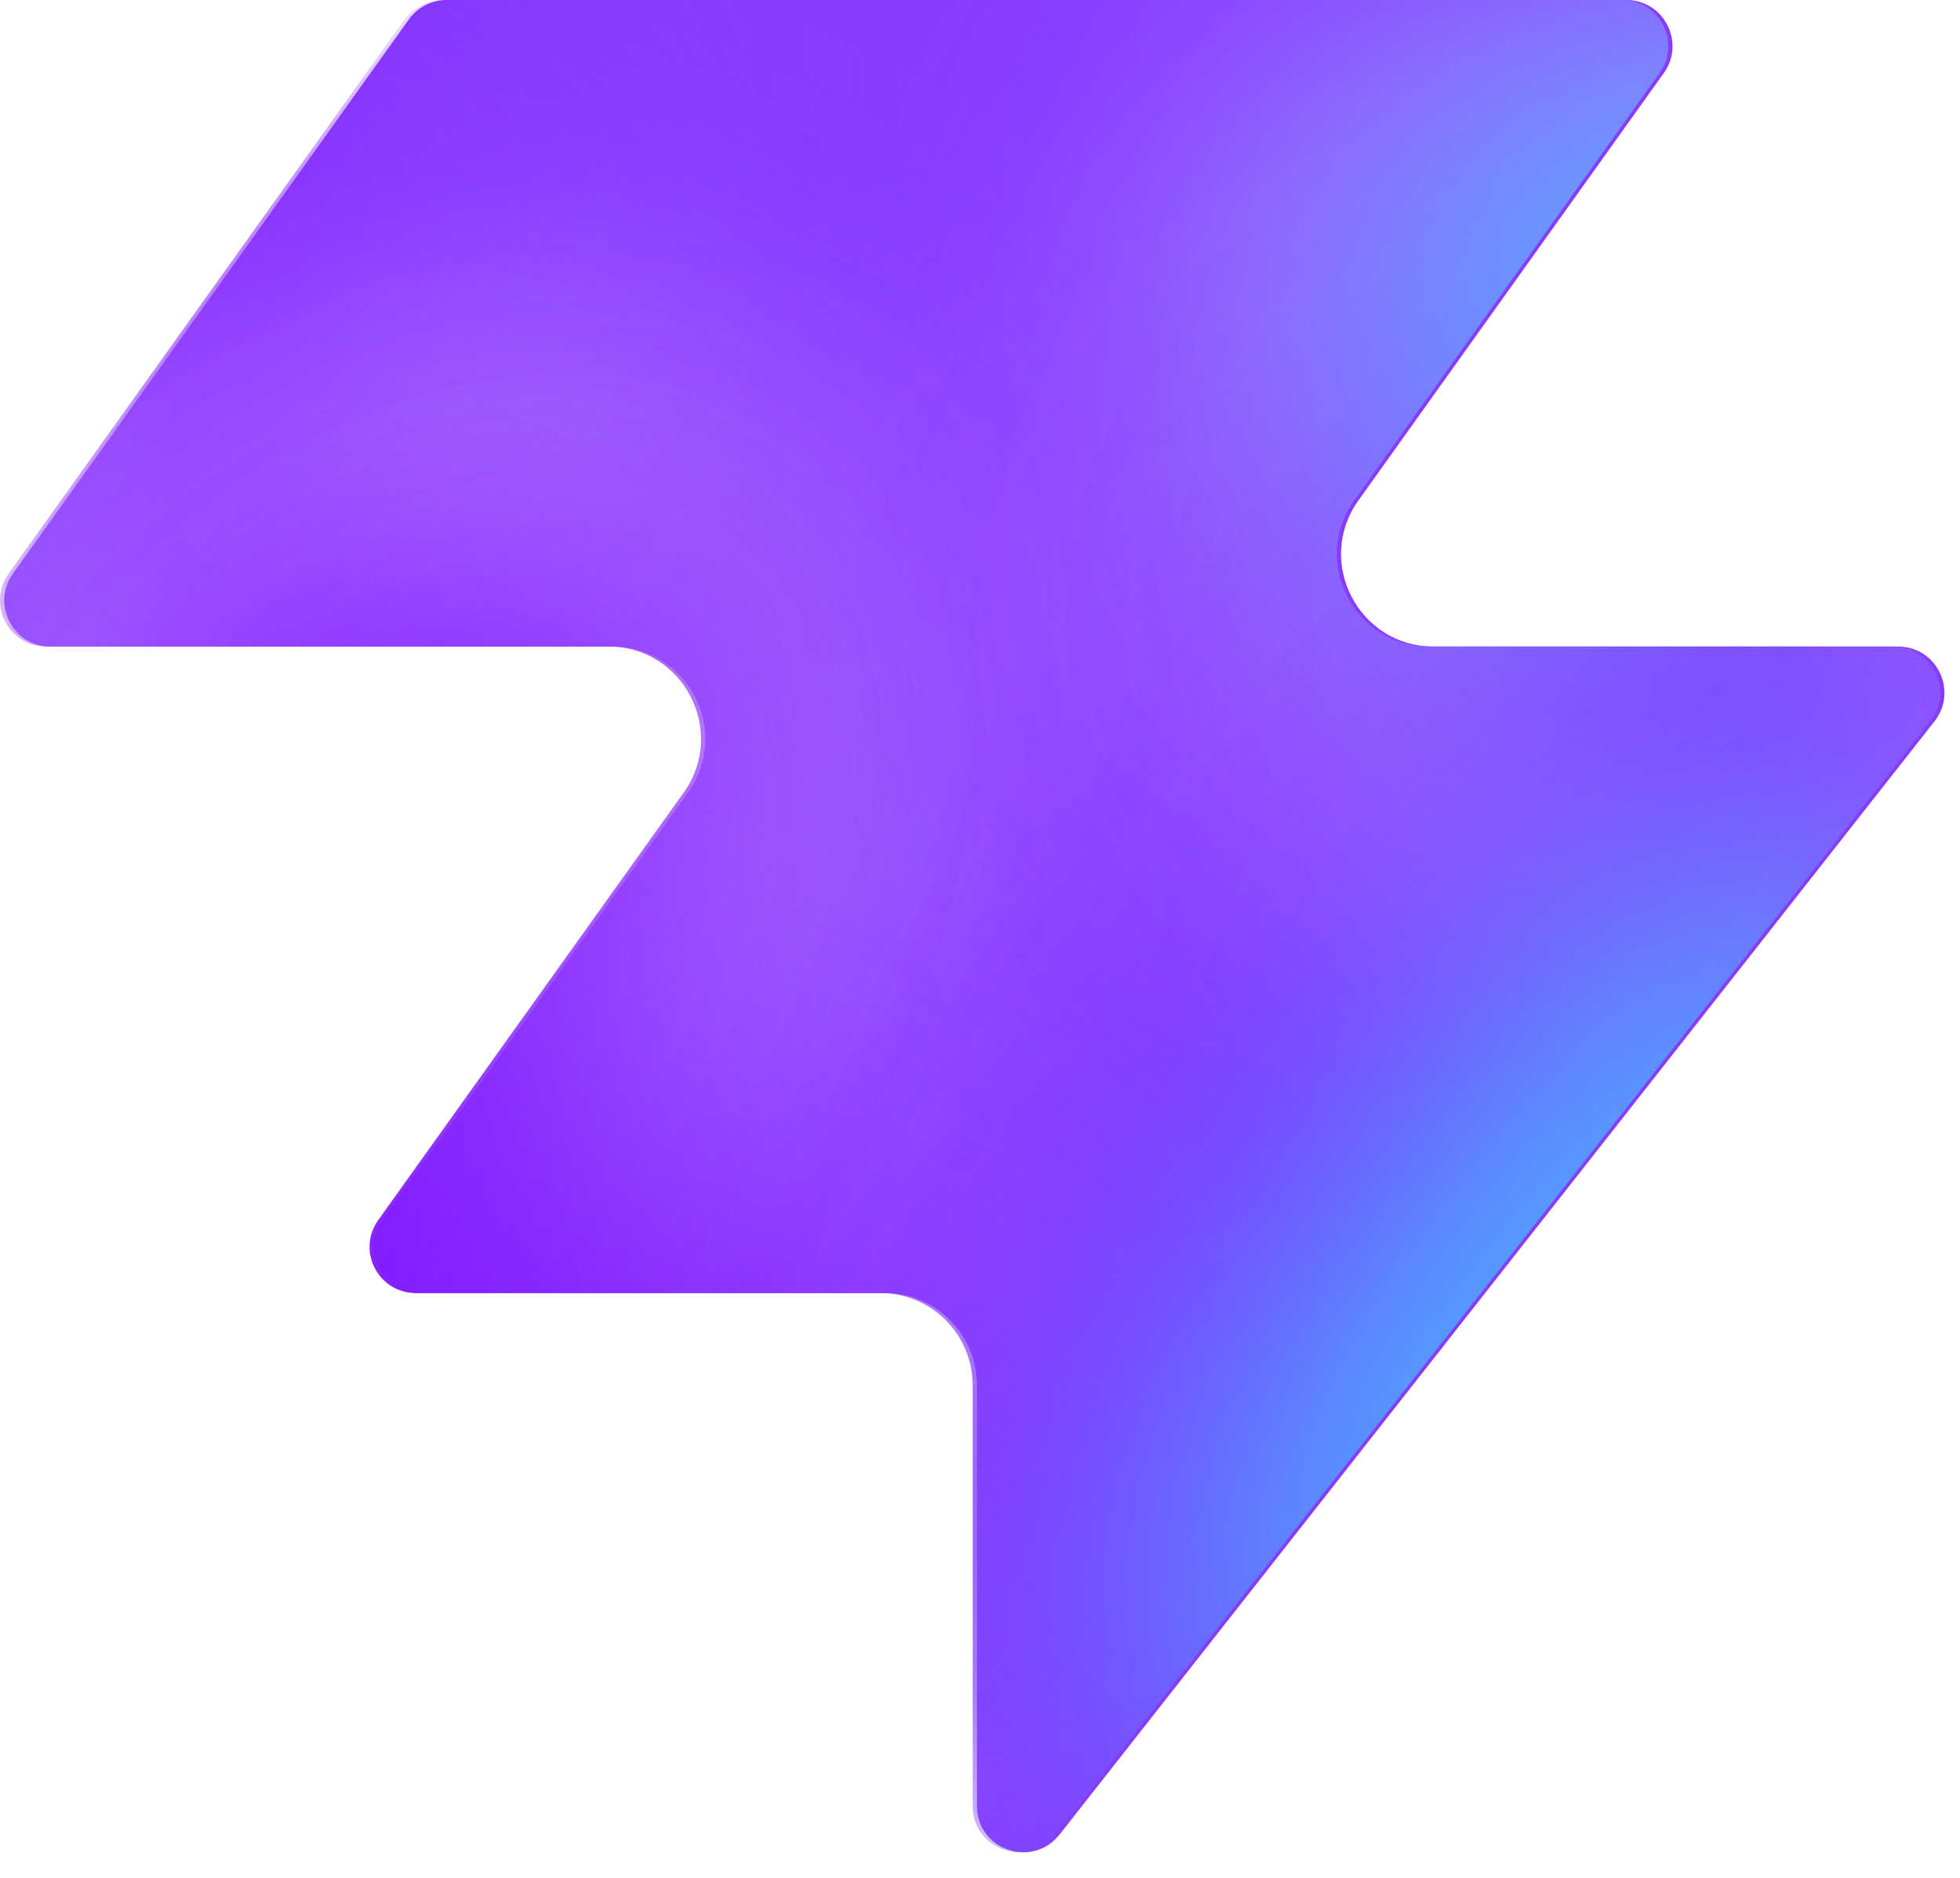
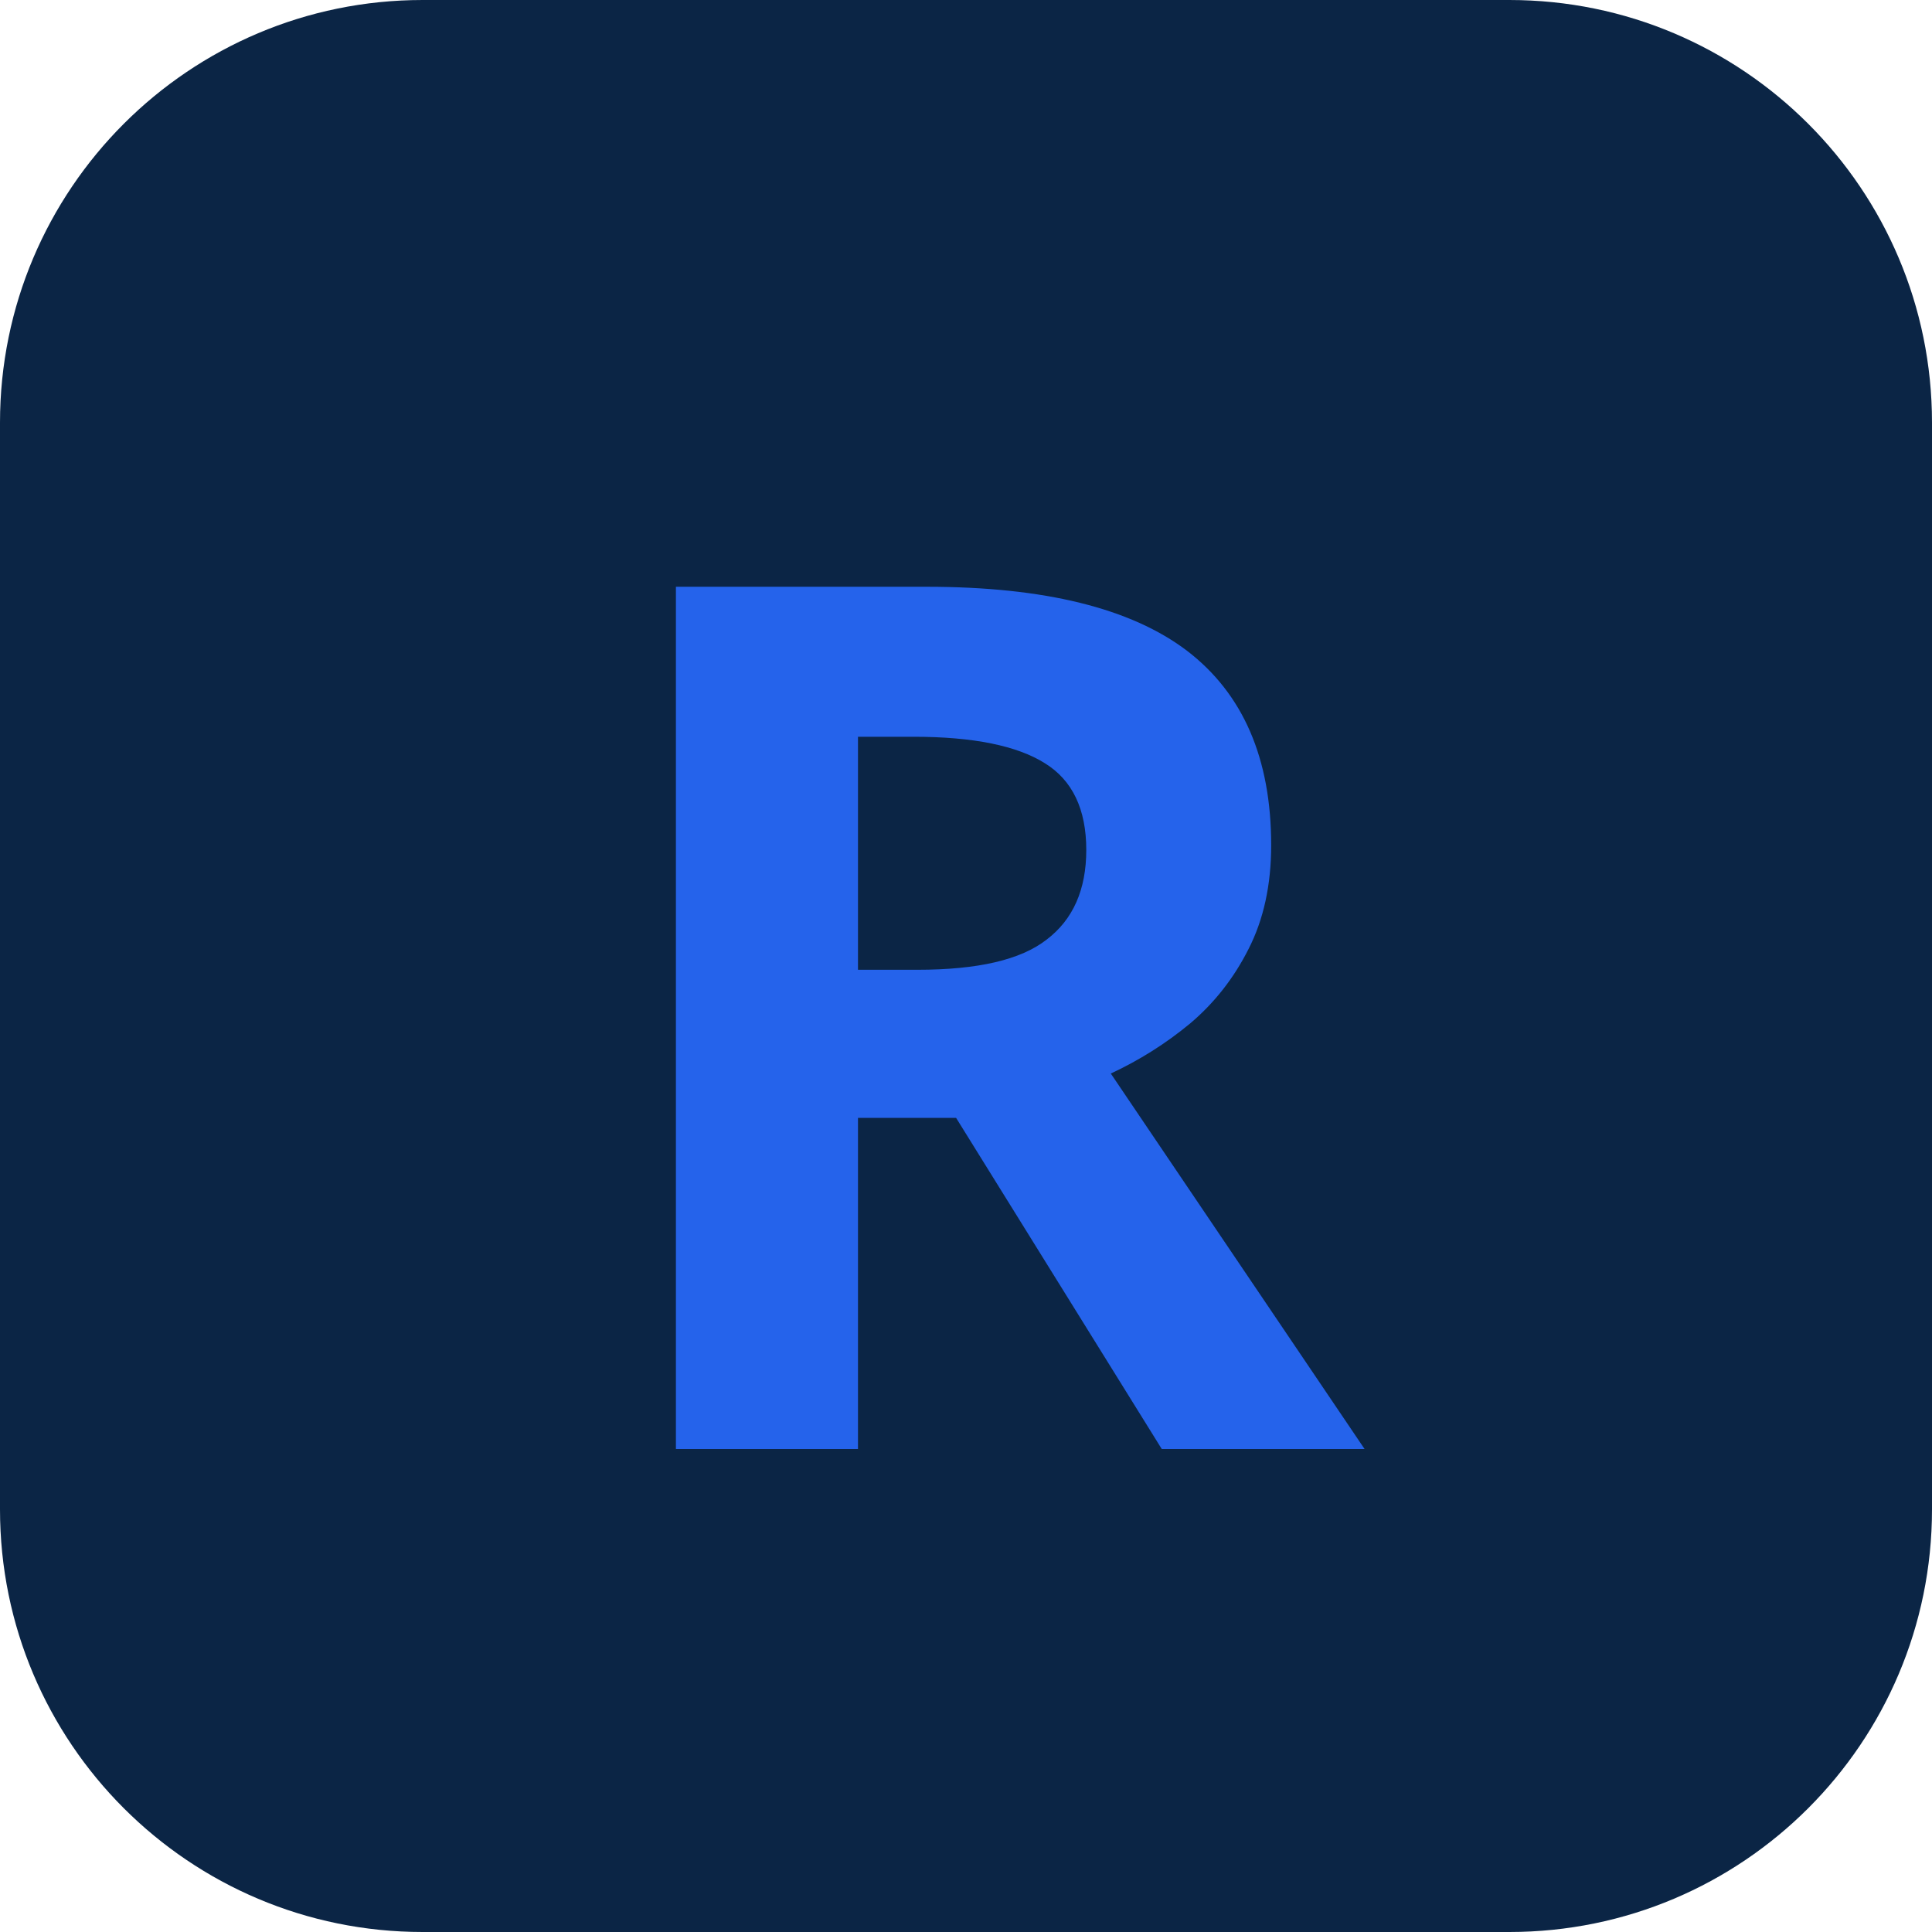
- <svg xmlns="http://www.w3.org/2000/svg" width="48" height="46" fill="none" viewBox="0 0 48 46">
-   <path fill="#863bff" d="M25.946 44.938c-.664.845-2.021.375-2.021-.698V33.937a2.26 2.26 0 0 0-2.262-2.262H10.287c-.92 0-1.456-1.04-.92-1.788l7.48-10.471c1.07-1.497 0-3.578-1.842-3.578H1.237c-.92 0-1.456-1.04-.92-1.788L10.013.474c.214-.297.556-.474.92-.474h28.894c.92 0 1.456 1.04.92 1.788l-7.48 10.471c-1.07 1.498 0 3.579 1.842 3.579h11.377c.943 0 1.473 1.088.89 1.83L25.947 44.94z" style="fill:#863bff;fill:color(display-p3 .525 .23 1);fill-opacity:1" />
-   <mask id="a" width="48" height="46" x="0" y="0" maskUnits="userSpaceOnUse" style="mask-type:alpha">
-     <path fill="#000" d="M25.842 44.938c-.664.844-2.021.375-2.021-.698V33.937a2.26 2.26 0 0 0-2.262-2.262H10.183c-.92 0-1.456-1.04-.92-1.788l7.48-10.471c1.07-1.498 0-3.579-1.842-3.579H1.133c-.92 0-1.456-1.04-.92-1.787L9.91.473c.214-.297.556-.474.92-.474h28.894c.92 0 1.456 1.04.92 1.788l-7.48 10.471c-1.07 1.498 0 3.578 1.842 3.578h11.377c.943 0 1.473 1.088.89 1.832L25.843 44.94z" style="fill:#000;fill-opacity:1" />
-   </mask>
-   <g mask="url(#a)">
-     <g filter="url(#b)">
-       <ellipse cx="5.508" cy="14.704" fill="#ede6ff" rx="5.508" ry="14.704" style="fill:#ede6ff;fill:color(display-p3 .927 .903 1);fill-opacity:1" transform="matrix(.00324 1 1 -.00324 -4.47 31.516)" />
-     </g>
-     <g filter="url(#c)">
-       <ellipse cx="10.399" cy="29.851" fill="#ede6ff" rx="10.399" ry="29.851" style="fill:#ede6ff;fill:color(display-p3 .927 .903 1);fill-opacity:1" transform="matrix(.00324 1 1 -.00324 -39.328 7.883)" />
-     </g>
-     <g filter="url(#d)">
-       <ellipse cx="5.508" cy="30.487" fill="#7e14ff" rx="5.508" ry="30.487" style="fill:#7e14ff;fill:color(display-p3 .492 .077 1);fill-opacity:1" transform="rotate(89.814 -25.913 -14.639)scale(1 -1)" />
-     </g>
-     <g filter="url(#e)">
-       <ellipse cx="5.508" cy="30.599" fill="#7e14ff" rx="5.508" ry="30.599" style="fill:#7e14ff;fill:color(display-p3 .492 .077 1);fill-opacity:1" transform="rotate(89.814 -32.644 -3.334)scale(1 -1)" />
-     </g>
-     <g filter="url(#f)">
-       <ellipse cx="5.508" cy="30.599" fill="#7e14ff" rx="5.508" ry="30.599" style="fill:#7e14ff;fill:color(display-p3 .492 .077 1);fill-opacity:1" transform="matrix(.00324 1 1 -.00324 -34.34 30.47)" />
-     </g>
-     <g filter="url(#g)">
-       <ellipse cx="14.072" cy="22.078" fill="#ede6ff" rx="14.072" ry="22.078" style="fill:#ede6ff;fill:color(display-p3 .927 .903 1);fill-opacity:1" transform="rotate(93.35 24.506 48.493)scale(-1 1)" />
-     </g>
-     <g filter="url(#h)">
-       <ellipse cx="3.47" cy="21.501" fill="#7e14ff" rx="3.47" ry="21.501" style="fill:#7e14ff;fill:color(display-p3 .492 .077 1);fill-opacity:1" transform="rotate(89.009 28.708 47.59)scale(-1 1)" />
-     </g>
-     <g filter="url(#i)">
-       <ellipse cx="3.47" cy="21.501" fill="#7e14ff" rx="3.47" ry="21.501" style="fill:#7e14ff;fill:color(display-p3 .492 .077 1);fill-opacity:1" transform="rotate(89.009 28.708 47.59)scale(-1 1)" />
-     </g>
-     <g filter="url(#j)">
-       <ellipse cx=".387" cy="8.972" fill="#7e14ff" rx="4.407" ry="29.108" style="fill:#7e14ff;fill:color(display-p3 .492 .077 1);fill-opacity:1" transform="rotate(39.51 .387 8.972)" />
-     </g>
-     <g filter="url(#k)">
-       <ellipse cx="47.523" cy="-6.092" fill="#7e14ff" rx="4.407" ry="29.108" style="fill:#7e14ff;fill:color(display-p3 .492 .077 1);fill-opacity:1" transform="rotate(37.892 47.523 -6.092)" />
-     </g>
-     <g filter="url(#l)">
-       <ellipse cx="41.412" cy="6.333" fill="#47bfff" rx="5.971" ry="9.665" style="fill:#47bfff;fill:color(display-p3 .28 .748 1);fill-opacity:1" transform="rotate(37.892 41.412 6.333)" />
-     </g>
-     <g filter="url(#m)">
-       <ellipse cx="-1.879" cy="38.332" fill="#7e14ff" rx="4.407" ry="29.108" style="fill:#7e14ff;fill:color(display-p3 .492 .077 1);fill-opacity:1" transform="rotate(37.892 -1.88 38.332)" />
-     </g>
-     <g filter="url(#n)">
-       <ellipse cx="-1.879" cy="38.332" fill="#7e14ff" rx="4.407" ry="29.108" style="fill:#7e14ff;fill:color(display-p3 .492 .077 1);fill-opacity:1" transform="rotate(37.892 -1.88 38.332)" />
-     </g>
-     <g filter="url(#o)">
-       <ellipse cx="35.651" cy="29.907" fill="#7e14ff" rx="4.407" ry="29.108" style="fill:#7e14ff;fill:color(display-p3 .492 .077 1);fill-opacity:1" transform="rotate(37.892 35.651 29.907)" />
-     </g>
-     <g filter="url(#p)">
-       <ellipse cx="38.418" cy="32.4" fill="#47bfff" rx="5.971" ry="15.297" style="fill:#47bfff;fill:color(display-p3 .28 .748 1);fill-opacity:1" transform="rotate(37.892 38.418 32.4)" />
-     </g>
-   </g>
-   <defs>
-     <filter id="b" width="60.045" height="41.654" x="-19.77" y="16.149" color-interpolation-filters="sRGB" filterUnits="userSpaceOnUse">
-       <feFlood flood-opacity="0" result="BackgroundImageFix" />
-       <feBlend in="SourceGraphic" in2="BackgroundImageFix" result="shape" />
-       <feGaussianBlur result="effect1_foregroundBlur_2002_17158" stdDeviation="7.659" />
-     </filter>
-     <filter id="c" width="90.34" height="51.437" x="-54.613" y="-7.533" color-interpolation-filters="sRGB" filterUnits="userSpaceOnUse">
-       <feFlood flood-opacity="0" result="BackgroundImageFix" />
-       <feBlend in="SourceGraphic" in2="BackgroundImageFix" result="shape" />
-       <feGaussianBlur result="effect1_foregroundBlur_2002_17158" stdDeviation="7.659" />
-     </filter>
-     <filter id="d" width="79.355" height="29.4" x="-49.64" y="2.03" color-interpolation-filters="sRGB" filterUnits="userSpaceOnUse">
-       <feFlood flood-opacity="0" result="BackgroundImageFix" />
-       <feBlend in="SourceGraphic" in2="BackgroundImageFix" result="shape" />
-       <feGaussianBlur result="effect1_foregroundBlur_2002_17158" stdDeviation="4.596" />
-     </filter>
-     <filter id="e" width="79.579" height="29.4" x="-45.045" y="20.029" color-interpolation-filters="sRGB" filterUnits="userSpaceOnUse">
-       <feFlood flood-opacity="0" result="BackgroundImageFix" />
-       <feBlend in="SourceGraphic" in2="BackgroundImageFix" result="shape" />
-       <feGaussianBlur result="effect1_foregroundBlur_2002_17158" stdDeviation="4.596" />
-     </filter>
-     <filter id="f" width="79.579" height="29.4" x="-43.513" y="21.178" color-interpolation-filters="sRGB" filterUnits="userSpaceOnUse">
-       <feFlood flood-opacity="0" result="BackgroundImageFix" />
-       <feBlend in="SourceGraphic" in2="BackgroundImageFix" result="shape" />
-       <feGaussianBlur result="effect1_foregroundBlur_2002_17158" stdDeviation="4.596" />
-     </filter>
-     <filter id="g" width="74.749" height="58.852" x="15.756" y="-17.901" color-interpolation-filters="sRGB" filterUnits="userSpaceOnUse">
-       <feFlood flood-opacity="0" result="BackgroundImageFix" />
-       <feBlend in="SourceGraphic" in2="BackgroundImageFix" result="shape" />
-       <feGaussianBlur result="effect1_foregroundBlur_2002_17158" stdDeviation="7.659" />
-     </filter>
-     <filter id="h" width="61.377" height="25.362" x="23.548" y="2.284" color-interpolation-filters="sRGB" filterUnits="userSpaceOnUse">
-       <feFlood flood-opacity="0" result="BackgroundImageFix" />
-       <feBlend in="SourceGraphic" in2="BackgroundImageFix" result="shape" />
-       <feGaussianBlur result="effect1_foregroundBlur_2002_17158" stdDeviation="4.596" />
-     </filter>
-     <filter id="i" width="61.377" height="25.362" x="23.548" y="2.284" color-interpolation-filters="sRGB" filterUnits="userSpaceOnUse">
-       <feFlood flood-opacity="0" result="BackgroundImageFix" />
-       <feBlend in="SourceGraphic" in2="BackgroundImageFix" result="shape" />
-       <feGaussianBlur result="effect1_foregroundBlur_2002_17158" stdDeviation="4.596" />
-     </filter>
-     <filter id="j" width="56.045" height="63.649" x="-27.636" y="-22.853" color-interpolation-filters="sRGB" filterUnits="userSpaceOnUse">
-       <feFlood flood-opacity="0" result="BackgroundImageFix" />
-       <feBlend in="SourceGraphic" in2="BackgroundImageFix" result="shape" />
-       <feGaussianBlur result="effect1_foregroundBlur_2002_17158" stdDeviation="4.596" />
-     </filter>
-     <filter id="k" width="54.814" height="64.646" x="20.116" y="-38.415" color-interpolation-filters="sRGB" filterUnits="userSpaceOnUse">
-       <feFlood flood-opacity="0" result="BackgroundImageFix" />
-       <feBlend in="SourceGraphic" in2="BackgroundImageFix" result="shape" />
-       <feGaussianBlur result="effect1_foregroundBlur_2002_17158" stdDeviation="4.596" />
-     </filter>
-     <filter id="l" width="33.541" height="35.313" x="24.641" y="-11.323" color-interpolation-filters="sRGB" filterUnits="userSpaceOnUse">
-       <feFlood flood-opacity="0" result="BackgroundImageFix" />
-       <feBlend in="SourceGraphic" in2="BackgroundImageFix" result="shape" />
-       <feGaussianBlur result="effect1_foregroundBlur_2002_17158" stdDeviation="4.596" />
-     </filter>
-     <filter id="m" width="54.814" height="64.646" x="-29.286" y="6.009" color-interpolation-filters="sRGB" filterUnits="userSpaceOnUse">
-       <feFlood flood-opacity="0" result="BackgroundImageFix" />
-       <feBlend in="SourceGraphic" in2="BackgroundImageFix" result="shape" />
-       <feGaussianBlur result="effect1_foregroundBlur_2002_17158" stdDeviation="4.596" />
-     </filter>
-     <filter id="n" width="54.814" height="64.646" x="-29.286" y="6.009" color-interpolation-filters="sRGB" filterUnits="userSpaceOnUse">
-       <feFlood flood-opacity="0" result="BackgroundImageFix" />
-       <feBlend in="SourceGraphic" in2="BackgroundImageFix" result="shape" />
-       <feGaussianBlur result="effect1_foregroundBlur_2002_17158" stdDeviation="4.596" />
-     </filter>
-     <filter id="o" width="54.814" height="64.646" x="8.244" y="-2.416" color-interpolation-filters="sRGB" filterUnits="userSpaceOnUse">
-       <feFlood flood-opacity="0" result="BackgroundImageFix" />
-       <feBlend in="SourceGraphic" in2="BackgroundImageFix" result="shape" />
-       <feGaussianBlur result="effect1_foregroundBlur_2002_17158" stdDeviation="4.596" />
-     </filter>
-     <filter id="p" width="39.409" height="43.623" x="18.713" y="10.588" color-interpolation-filters="sRGB" filterUnits="userSpaceOnUse">
-       <feFlood flood-opacity="0" result="BackgroundImageFix" />
-       <feBlend in="SourceGraphic" in2="BackgroundImageFix" result="shape" />
-       <feGaussianBlur result="effect1_foregroundBlur_2002_17158" stdDeviation="4.596" />
-     </filter>
-   </defs>
+ <svg xmlns="http://www.w3.org/2000/svg" viewBox="0 0 32 32">
+   <rect width="32" height="32" rx="7" fill="#0B2545" />
+   <text x="16" y="24" font-family="sans-serif" font-size="20" font-weight="800" fill="#2563EB" text-anchor="middle">R</text>
</svg>
